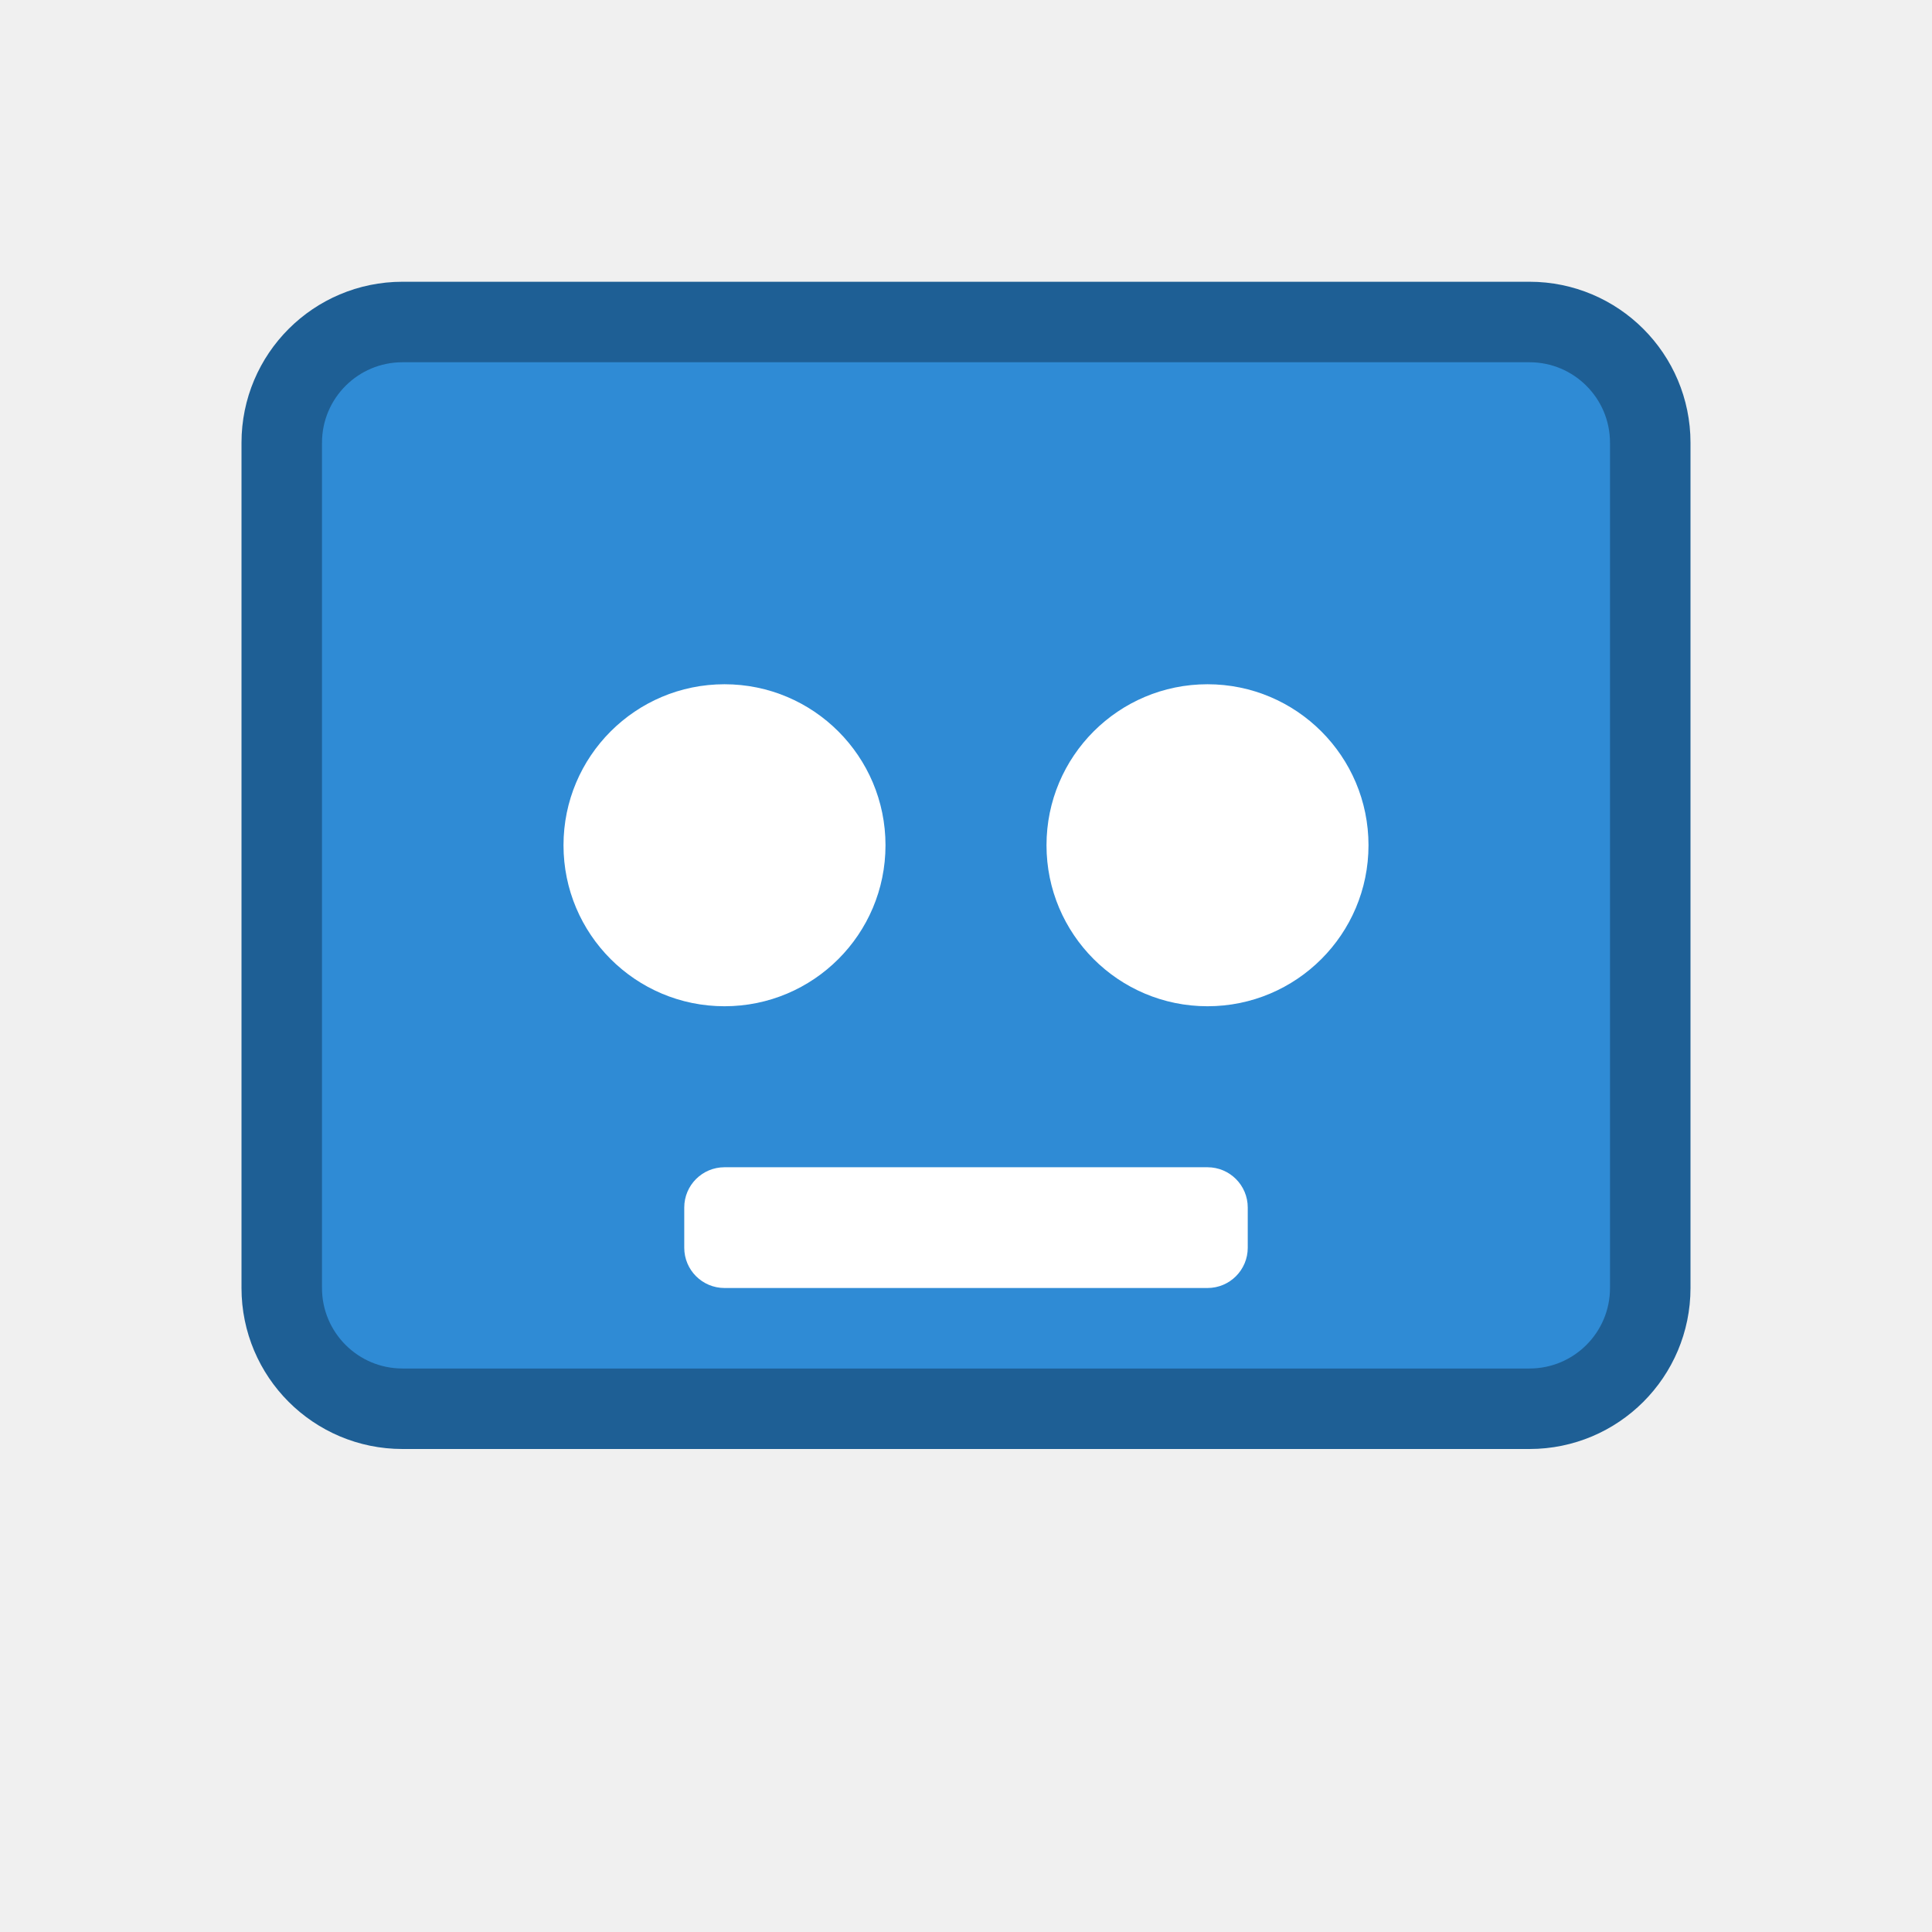
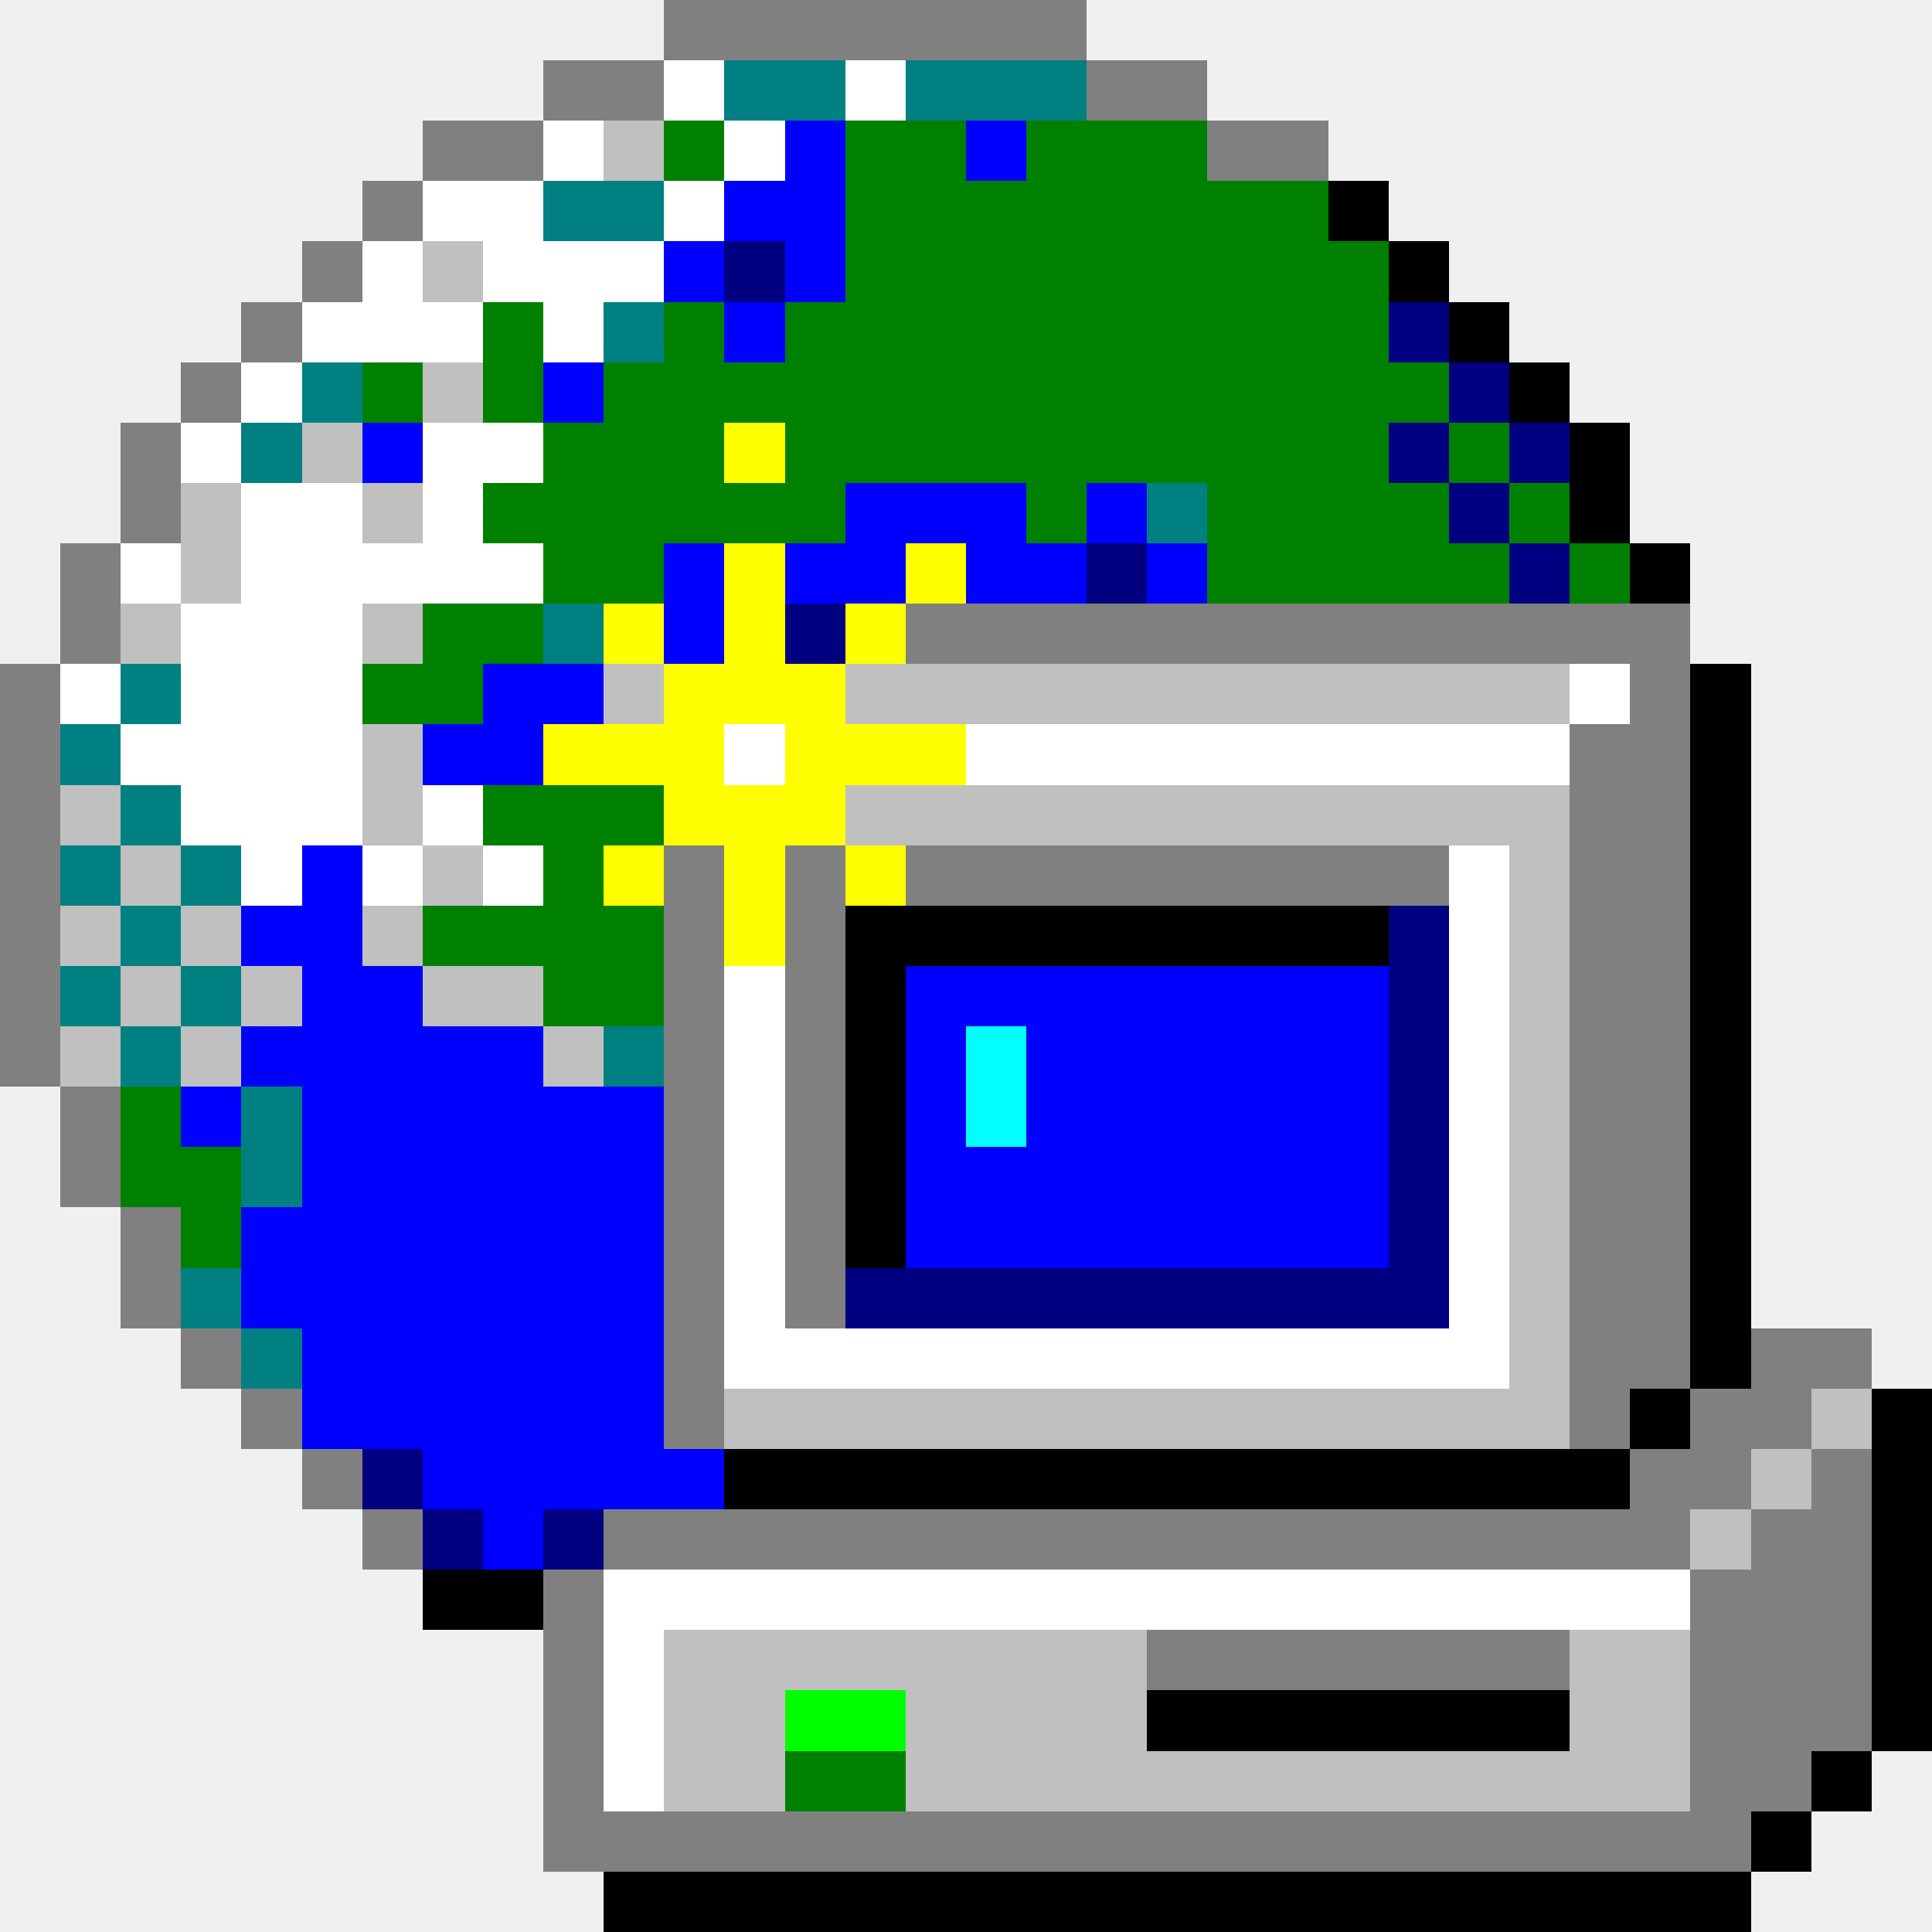
- <svg xmlns="http://www.w3.org/2000/svg" width="48" height="48" viewBox="0 0 48 48">
-   <rect x="7" y="8" width="34" height="27" rx="3" fill="#2f8bd5" stroke="#1e5f95" stroke-width="2" />
-   <circle cx="18" cy="21" r="4" fill="#ffffff" />
-   <circle cx="30" cy="21" r="4" fill="#ffffff" />
-   <rect x="17" y="29" width="14" height="3" rx="1" fill="#ffffff" />
+ <svg xmlns="http://www.w3.org/2000/svg" width="32" height="32" shape-rendering="crispEdges" viewBox="0 -0.5 32 32">
+   <path stroke="gray" d="M11 0h7M9 1h2m7 0h2M7 2h2m11 0h2M6 3h1M5 4h1M4 5h1M3 6h1M2 7h1M2 8h1M1 9h1m-1 1h1m13 0h13M0 11h1m26 0h1M0 12h1m25 0h2M0 13h1m25 0h2M0 14h1m10 0h1m1 0h1m1 0h9m2 0h2M0 15h1m10 0h1m1 0h1m12 0h2M0 16h1m10 0h1m1 0h1m12 0h2M0 17h1m10 0h1m1 0h1m12 0h2M1 18h1m9 0h1m1 0h1m12 0h2M1 19h1m9 0h1m1 0h1m12 0h2M2 20h1m8 0h1m1 0h1m12 0h2M2 21h1m8 0h1m1 0h1m12 0h2M3 22h1m7 0h1m14 0h2m1 0h2M4 23h1m6 0h1m14 0h1m1 0h2M5 24h1m21 0h2m1 0h1M6 25h1m3 0h18m1 0h2M9 26h1m18 0h3M9 27h1m9 0h7m2 0h3M9 28h1m18 0h3M9 29h1m18 0h2M9 30h20" />
+   <path stroke="#fff" d="M11 1h1m2 0h1M9 2h1m2 0h1M7 3h2m2 0h1M6 4h1m1 0h3M5 5h3m1 0h1M4 6h1M3 7h1m3 0h2M4 8h2m1 0h1M2 9h1m1 0h5m-6 1h3m-5 1h1m1 0h3m20 0h1M2 12h4m6 0h1m3 0h10M3 13h3m1 0h1m-4 1h1m1 0h1m1 0h1m15 0h1m-1 1h1m-13 1h1m11 0h1m-13 1h1m11 0h1m-13 1h1m11 0h1m-13 1h1m11 0h1m-13 1h1m11 0h1m-13 1h1m11 0h1m-13 1h13m-15 4h18m-18 1h1m-1 1h1m-1 1h1" />
+   <path stroke="teal" d="M12 1h2m1 0h3M9 3h2m-1 2h1M5 6h1M4 7h1m14 1h1M9 10h1m-8 1h1m-2 1h1m0 1h1m-2 1h1m1 0h1m-2 1h1m-2 1h1m1 0h1m-2 1h1m7 0h1m-7 1h1m-1 1h1m-2 2h1m0 1h1" />
+   <path stroke="silver" d="M10 2h1M7 4h1M7 6h1M5 7h1M3 8h1m2 0h1M3 9h1m-2 1h1m3 0h1m3 1h1m3 0h12M6 12h1m-6 1h1m4 0h1m7 0h12M2 14h1m4 0h1m17 0h1M1 15h1m1 0h1m2 0h1m18 0h1M2 16h1m1 0h1m2 0h2m16 0h1M1 17h1m1 0h1m5 0h1m15 0h1m-1 1h1m-1 1h1m-1 1h1m-1 1h1m-1 1h1m-14 1h14m4 0h1m-2 1h1m-2 1h1m-18 2h8m7 0h2m-17 1h2m2 0h4m7 0h2m-17 1h2m2 0h13" />
+   <path stroke="green" d="M11 2h1m2 0h2m1 0h3m-6 1h8m-8 1h9M8 5h1m2 0h1m1 0h10M6 6h1m1 0h1m1 0h14M9 7h3m1 0h10m1 0h1M8 8h6m3 0h1m2 0h4m1 0h1M9 9h2m9 0h5m1 0h1M7 10h2m-3 1h2m0 2h3m-2 1h1m-3 1h4m-2 1h2m-9 2h1m-1 1h2m-1 1h1m9 9h2" />
+   <path stroke="#00f" d="M13 2h1m2 0h1m-5 1h2m-3 1h1m1 0h1m-2 1h1M9 6h1M6 7h1m7 1h3m1 0h1m-8 1h1m1 0h2m1 0h2m1 0h1m-9 1h1m-4 1h2m-3 1h2m-4 2h1m-2 1h2m-1 1h2m8 0h8M4 17h5m6 0h1m1 0h6M3 18h1m1 0h6m4 0h1m1 0h6M5 19h6m4 0h8M4 20h7m4 0h8M4 21h7m-6 1h6m-6 1h6m-4 1h5m-4 1h1" />
+   <path stroke="#000" d="M22 3h1m0 1h1m0 1h1m0 1h1m0 1h1m-1 1h1m0 1h1m0 2h1m-1 1h1m-1 1h1m-1 1h1m-15 1h9m5 0h1m-15 1h1m13 0h1m-15 1h1m13 0h1m-15 1h1m13 0h1m-15 1h1m13 0h1m-15 1h1m13 0h1m-1 1h1m-1 1h1m-2 1h1m3 0h1m-20 1h15m4 0h1m-1 1h1M7 26h2m22 0h1m-1 1h1m-13 1h7m5 0h1m-2 1h1m-2 1h1m-20 1h19" />
+   <path stroke="navy" d="M12 4h1m10 1h1m0 1h1m-2 1h1m1 0h1m-2 1h1m-7 1h1m6 0h1m-13 1h1m9 5h1m-1 1h1m-1 1h1m-1 1h1m-1 1h1m-1 1h1m-10 1h10M6 24h1m0 1h1m1 0h1" />
+   <path stroke="#ff0" d="M12 7h1m-1 2h1m2 0h1m-6 1h1m1 0h1m1 0h1m-4 1h3m-5 1h3m1 0h3m-5 1h3m-4 1h1m1 0h1m1 0h1m-3 1h1" />
+   <path stroke="#0ff" d="M16 17h1m-1 1h1" />
+   <path stroke="#0f0" d="M13 28h2" />
</svg>
